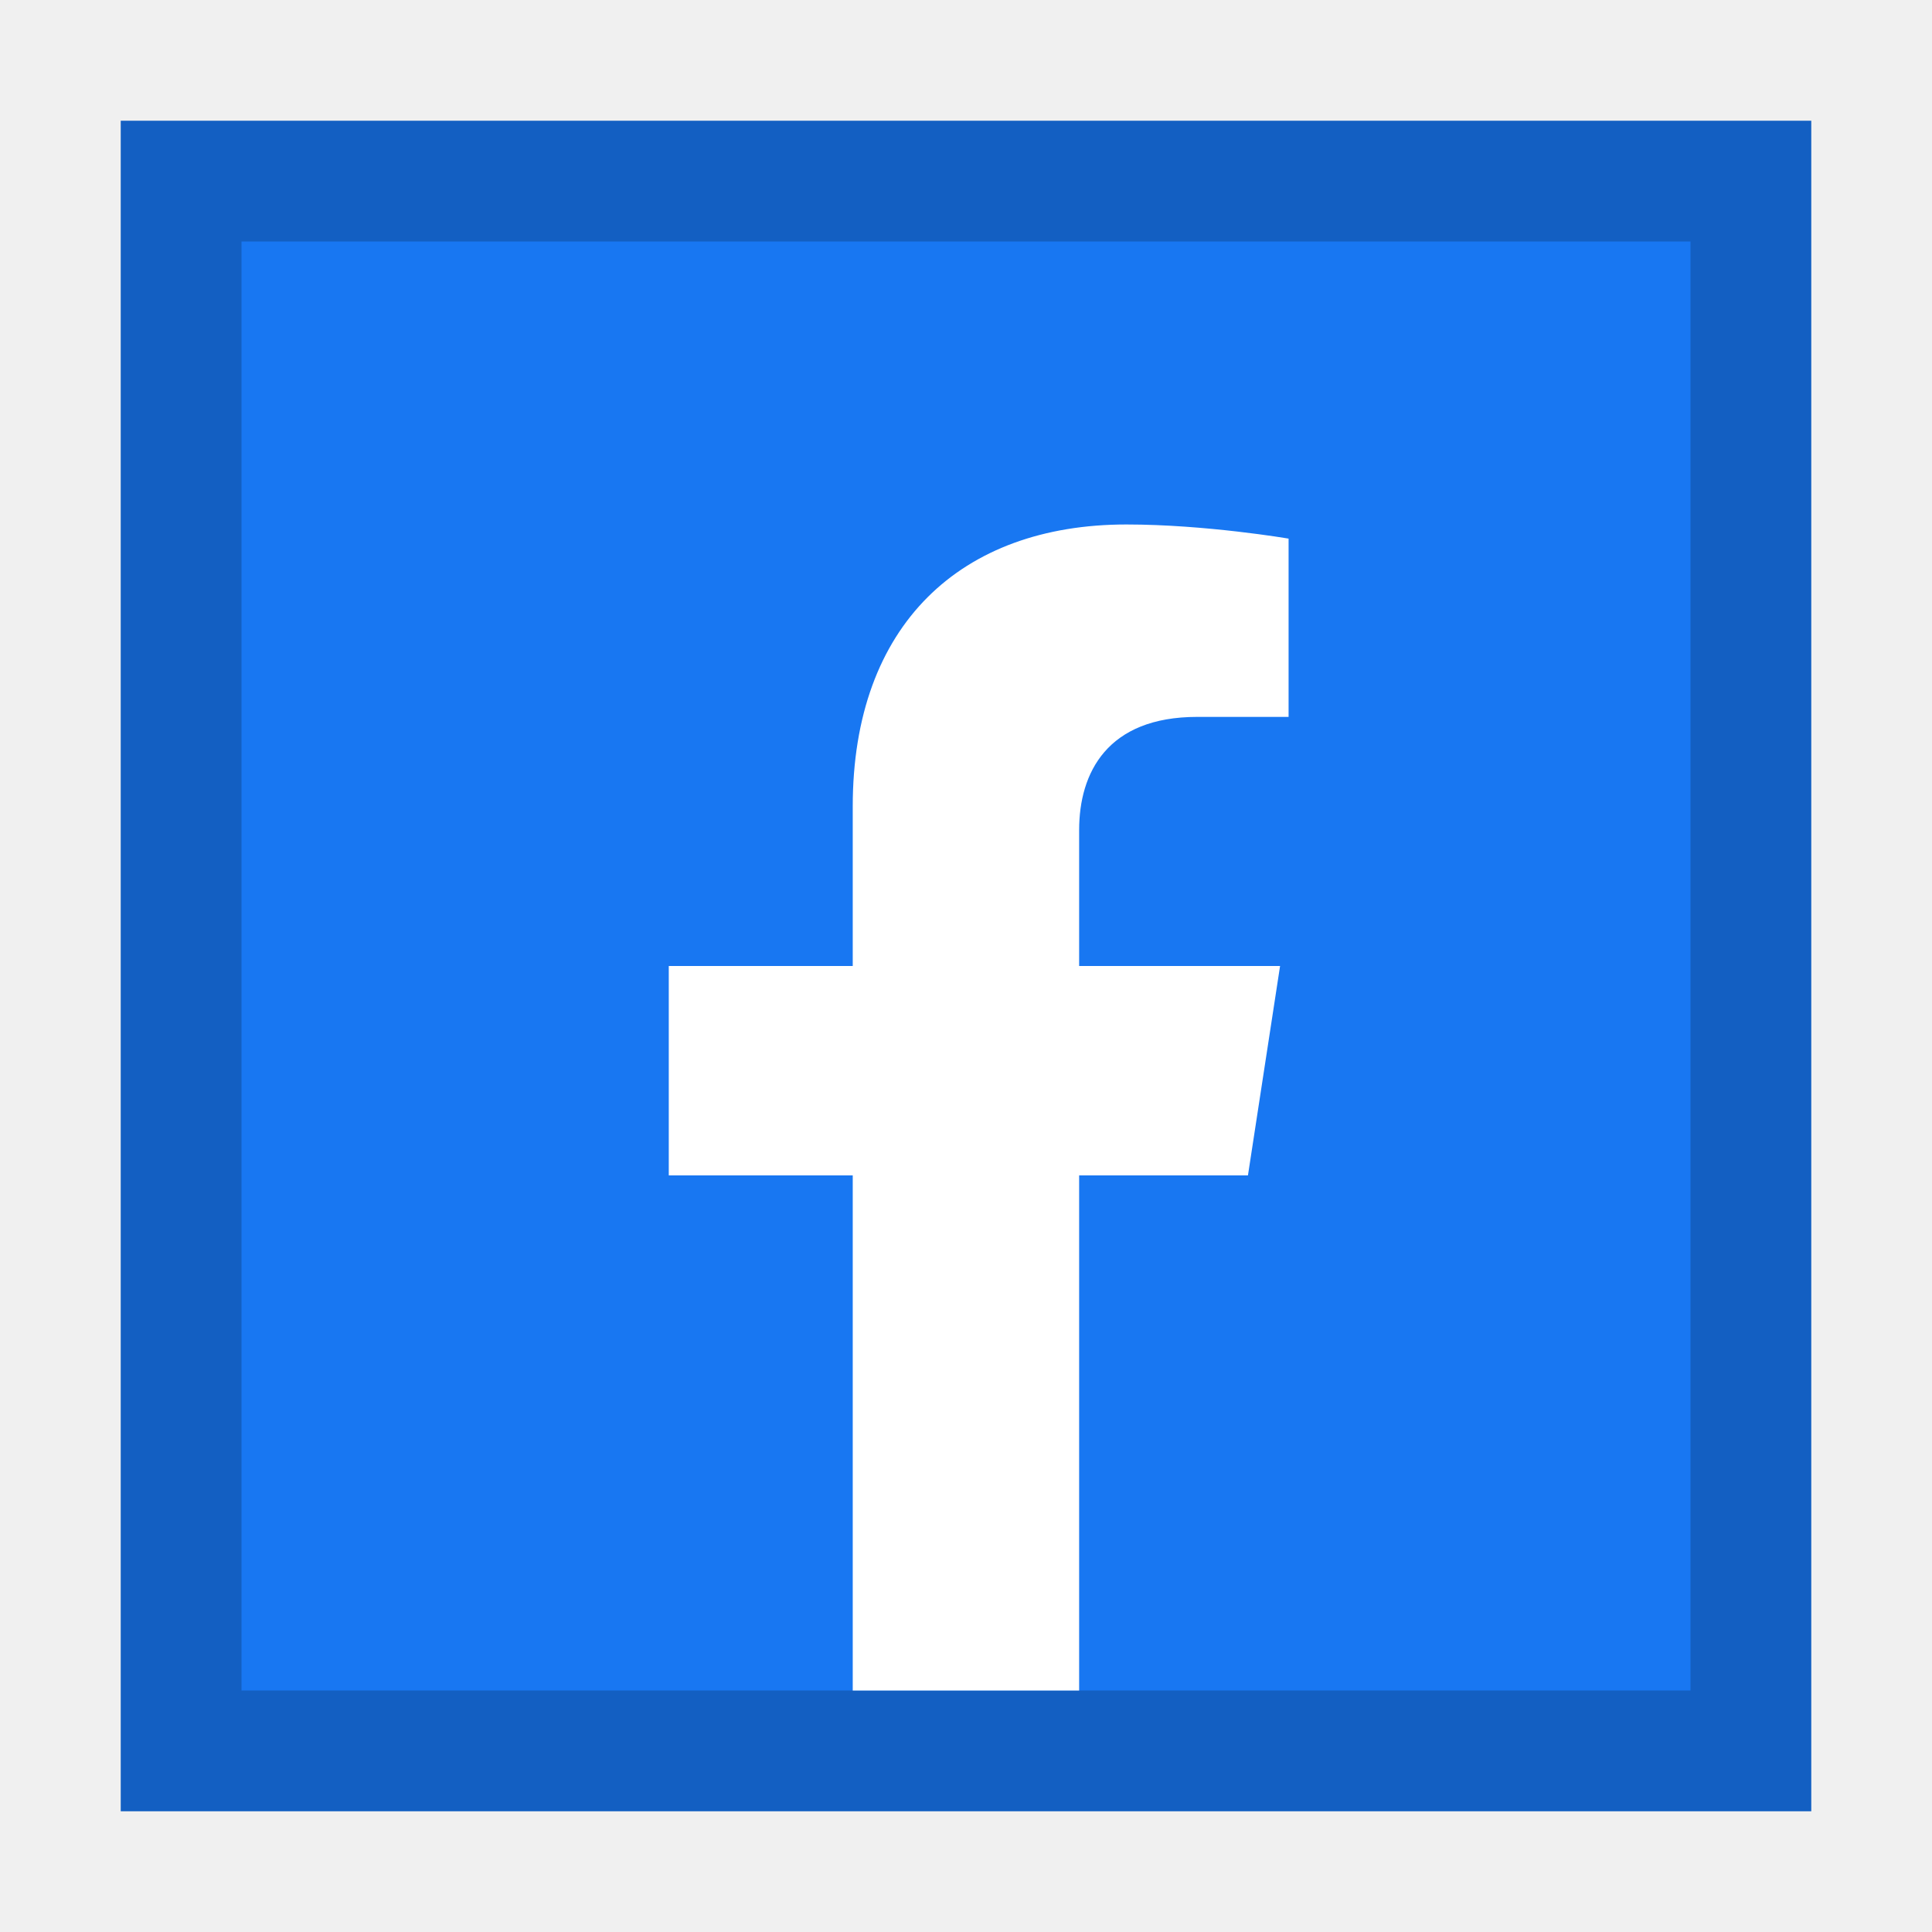
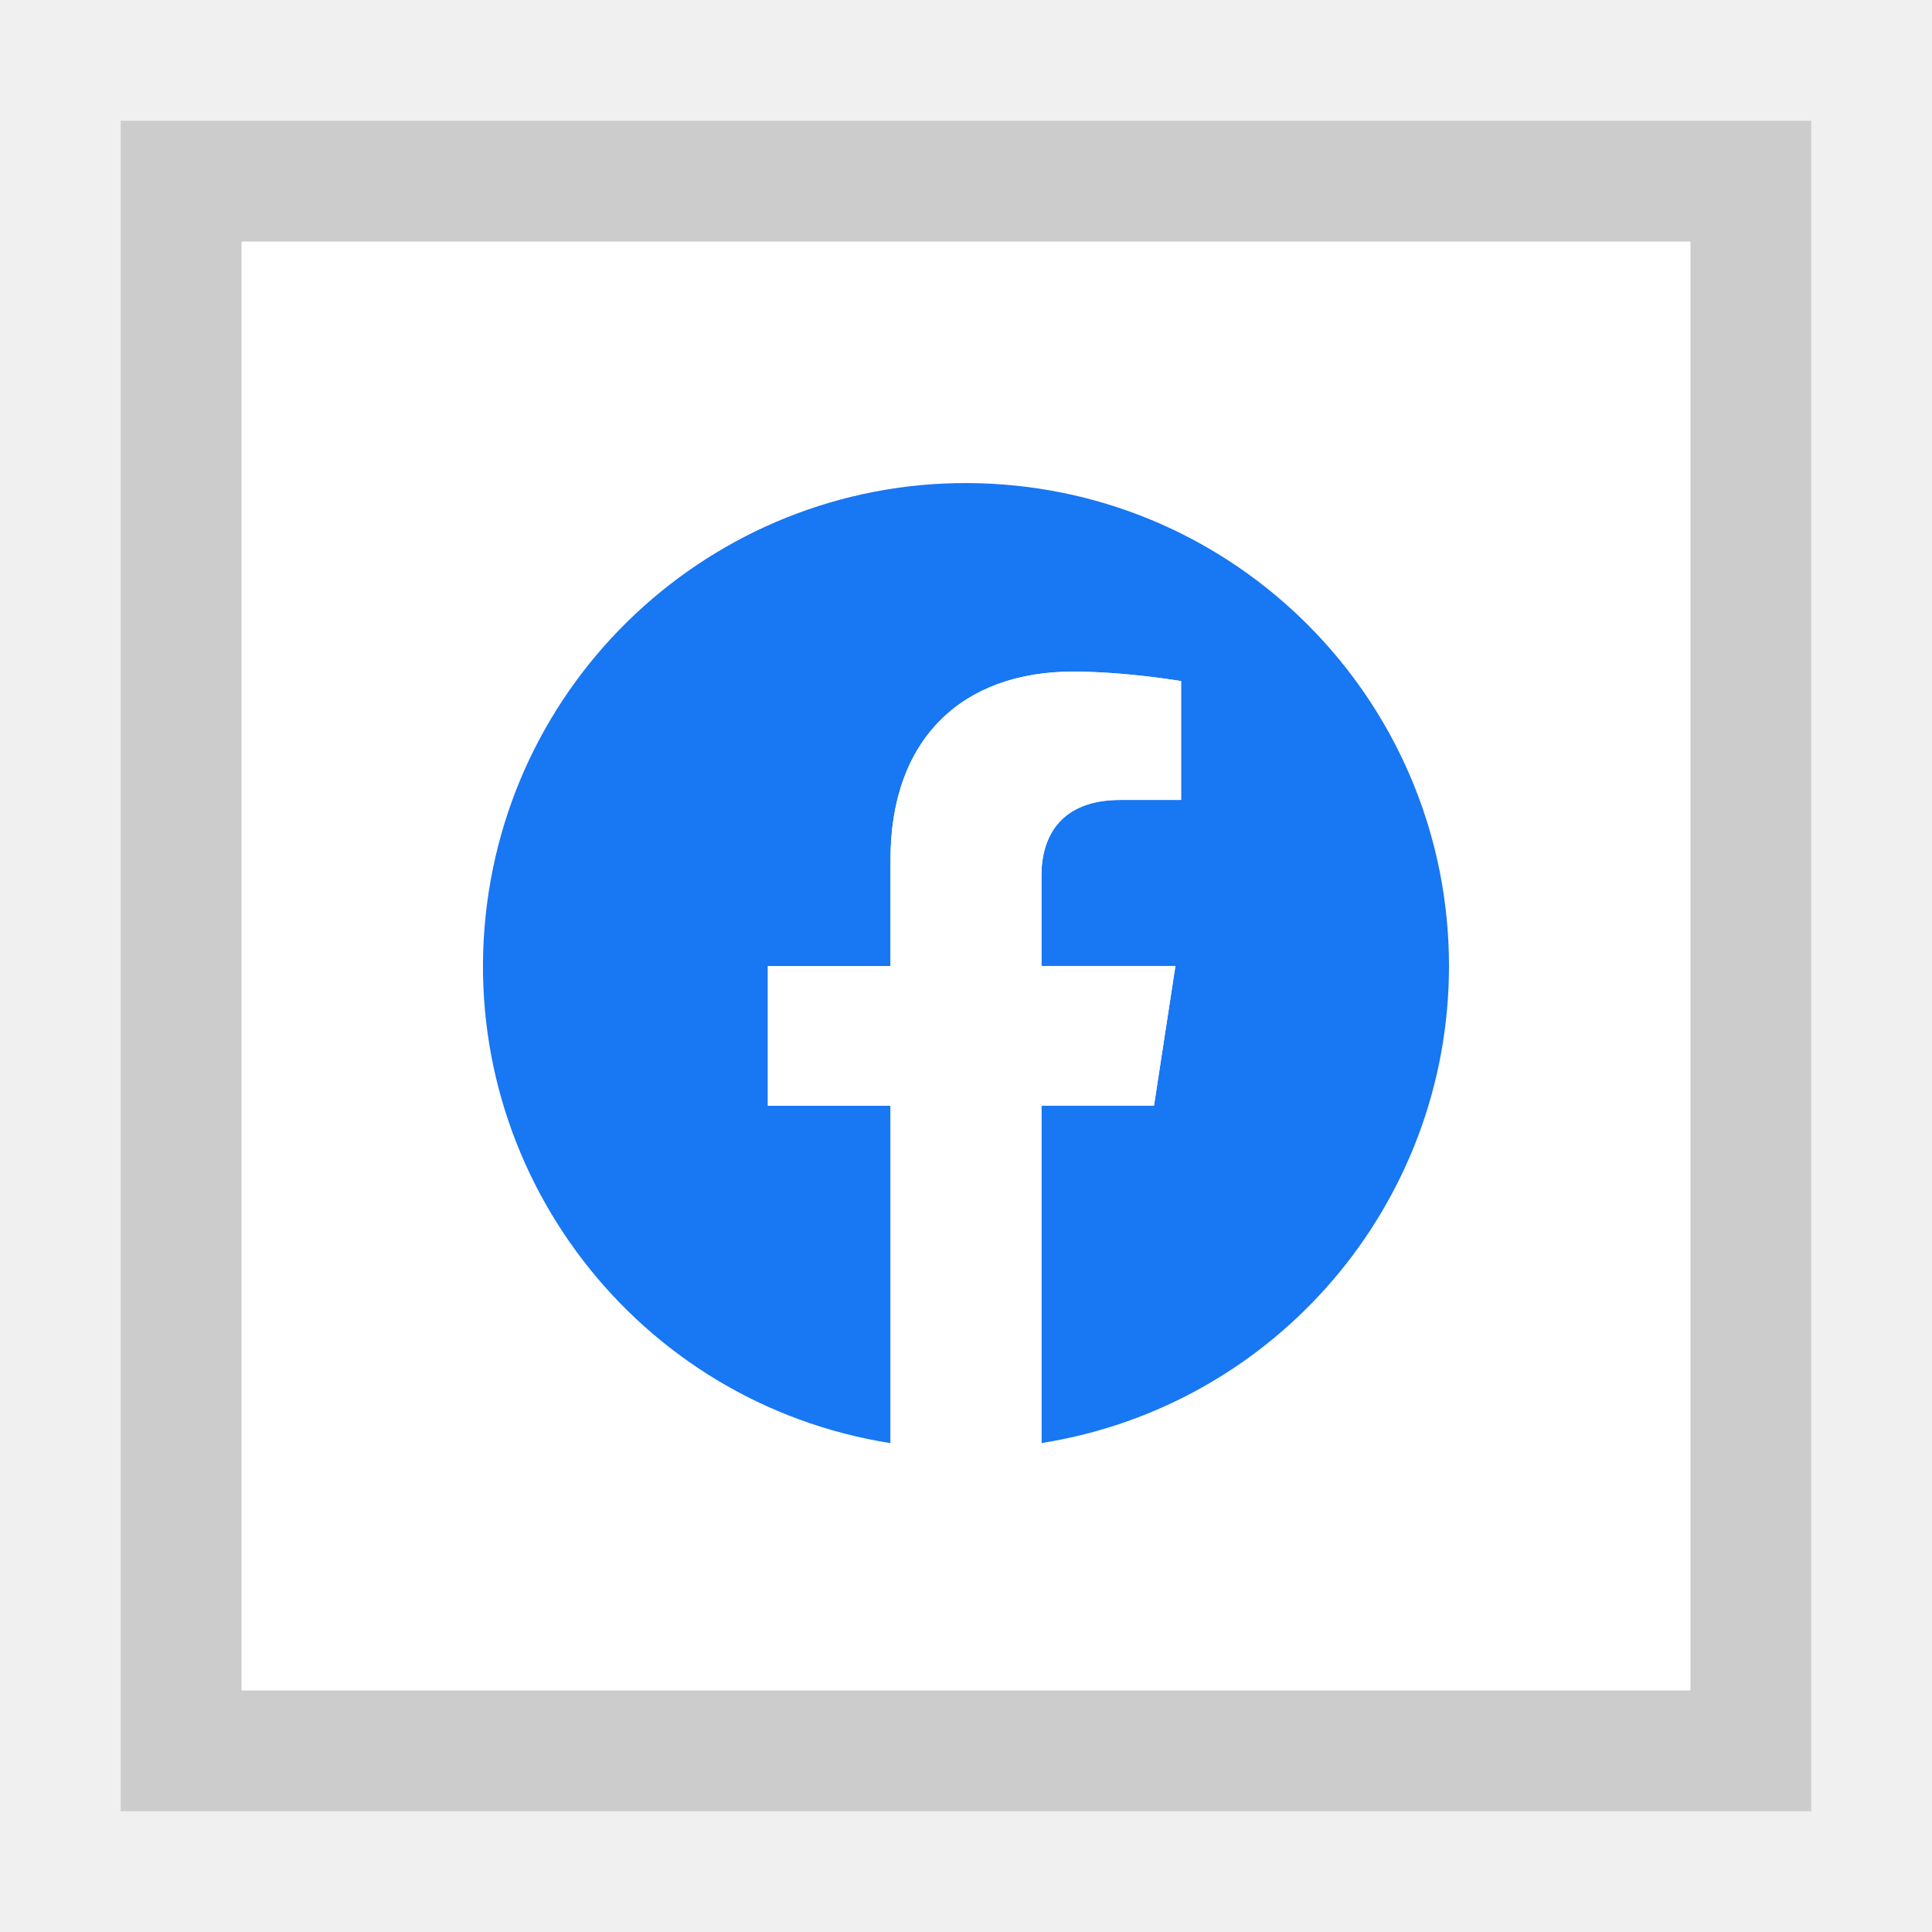
<svg xmlns="http://www.w3.org/2000/svg" width="32" height="32" viewBox="0 0 32 32">
-   <polygon fill="#1877F2" points="2 2 30 2 30 30 2 30" />
+   <polygon fill="#FFF" points="2 2 30 2 30 30 2 30" />
  <path fill="#000" opacity="0.2" d="M28,4 L28,28 L4,28 L4,4 L28,4 Z M30,2 L2,2 L2,30 L30,30 L30,2 Z" />
-   <path fill="#FFF" d="M21.202,16 L17.874,16 L17.874,13.748 C17.874,12.799 18.339,11.874 19.83,11.874 L21.343,11.874 L21.343,8.921 C21.343,8.921 19.97,8.687 18.657,8.687 C15.916,8.687 14.124,10.348 14.124,13.356 L14.124,16 L11.077,16 L11.077,19.468 L14.124,19.468 L14.124,28 L17.874,28 L17.874,19.468 L20.67,19.468 L21.202,16 Z" />
+   <path fill="#1877F2" d="M24 16a8 8 0 1 0-9.25 7.903v-5.59h-2.032V16h2.031v-1.763c0-2.005 1.195-3.113 3.022-3.113.875 0 1.791.157 1.791.157v1.969h-1.009c-.994 0-1.304.616-1.304 1.249v1.5h2.22l-.355 2.313h-1.865v5.59A8.002 8.002 0 0 0 24 16" />
+   <path fill="#FFF" d="M19.114 18.312 19.468 16H17.25v-1.501c0-.633.31-1.25 1.304-1.25h1.009v-1.968s-.916-.157-1.79-.157c-1.828 0-3.023 1.108-3.023 3.113V16h-2.031v2.312h2.031v5.59a8.06 8.06 0 0 0 2.5 0v-5.59h1.865" />
</svg>
